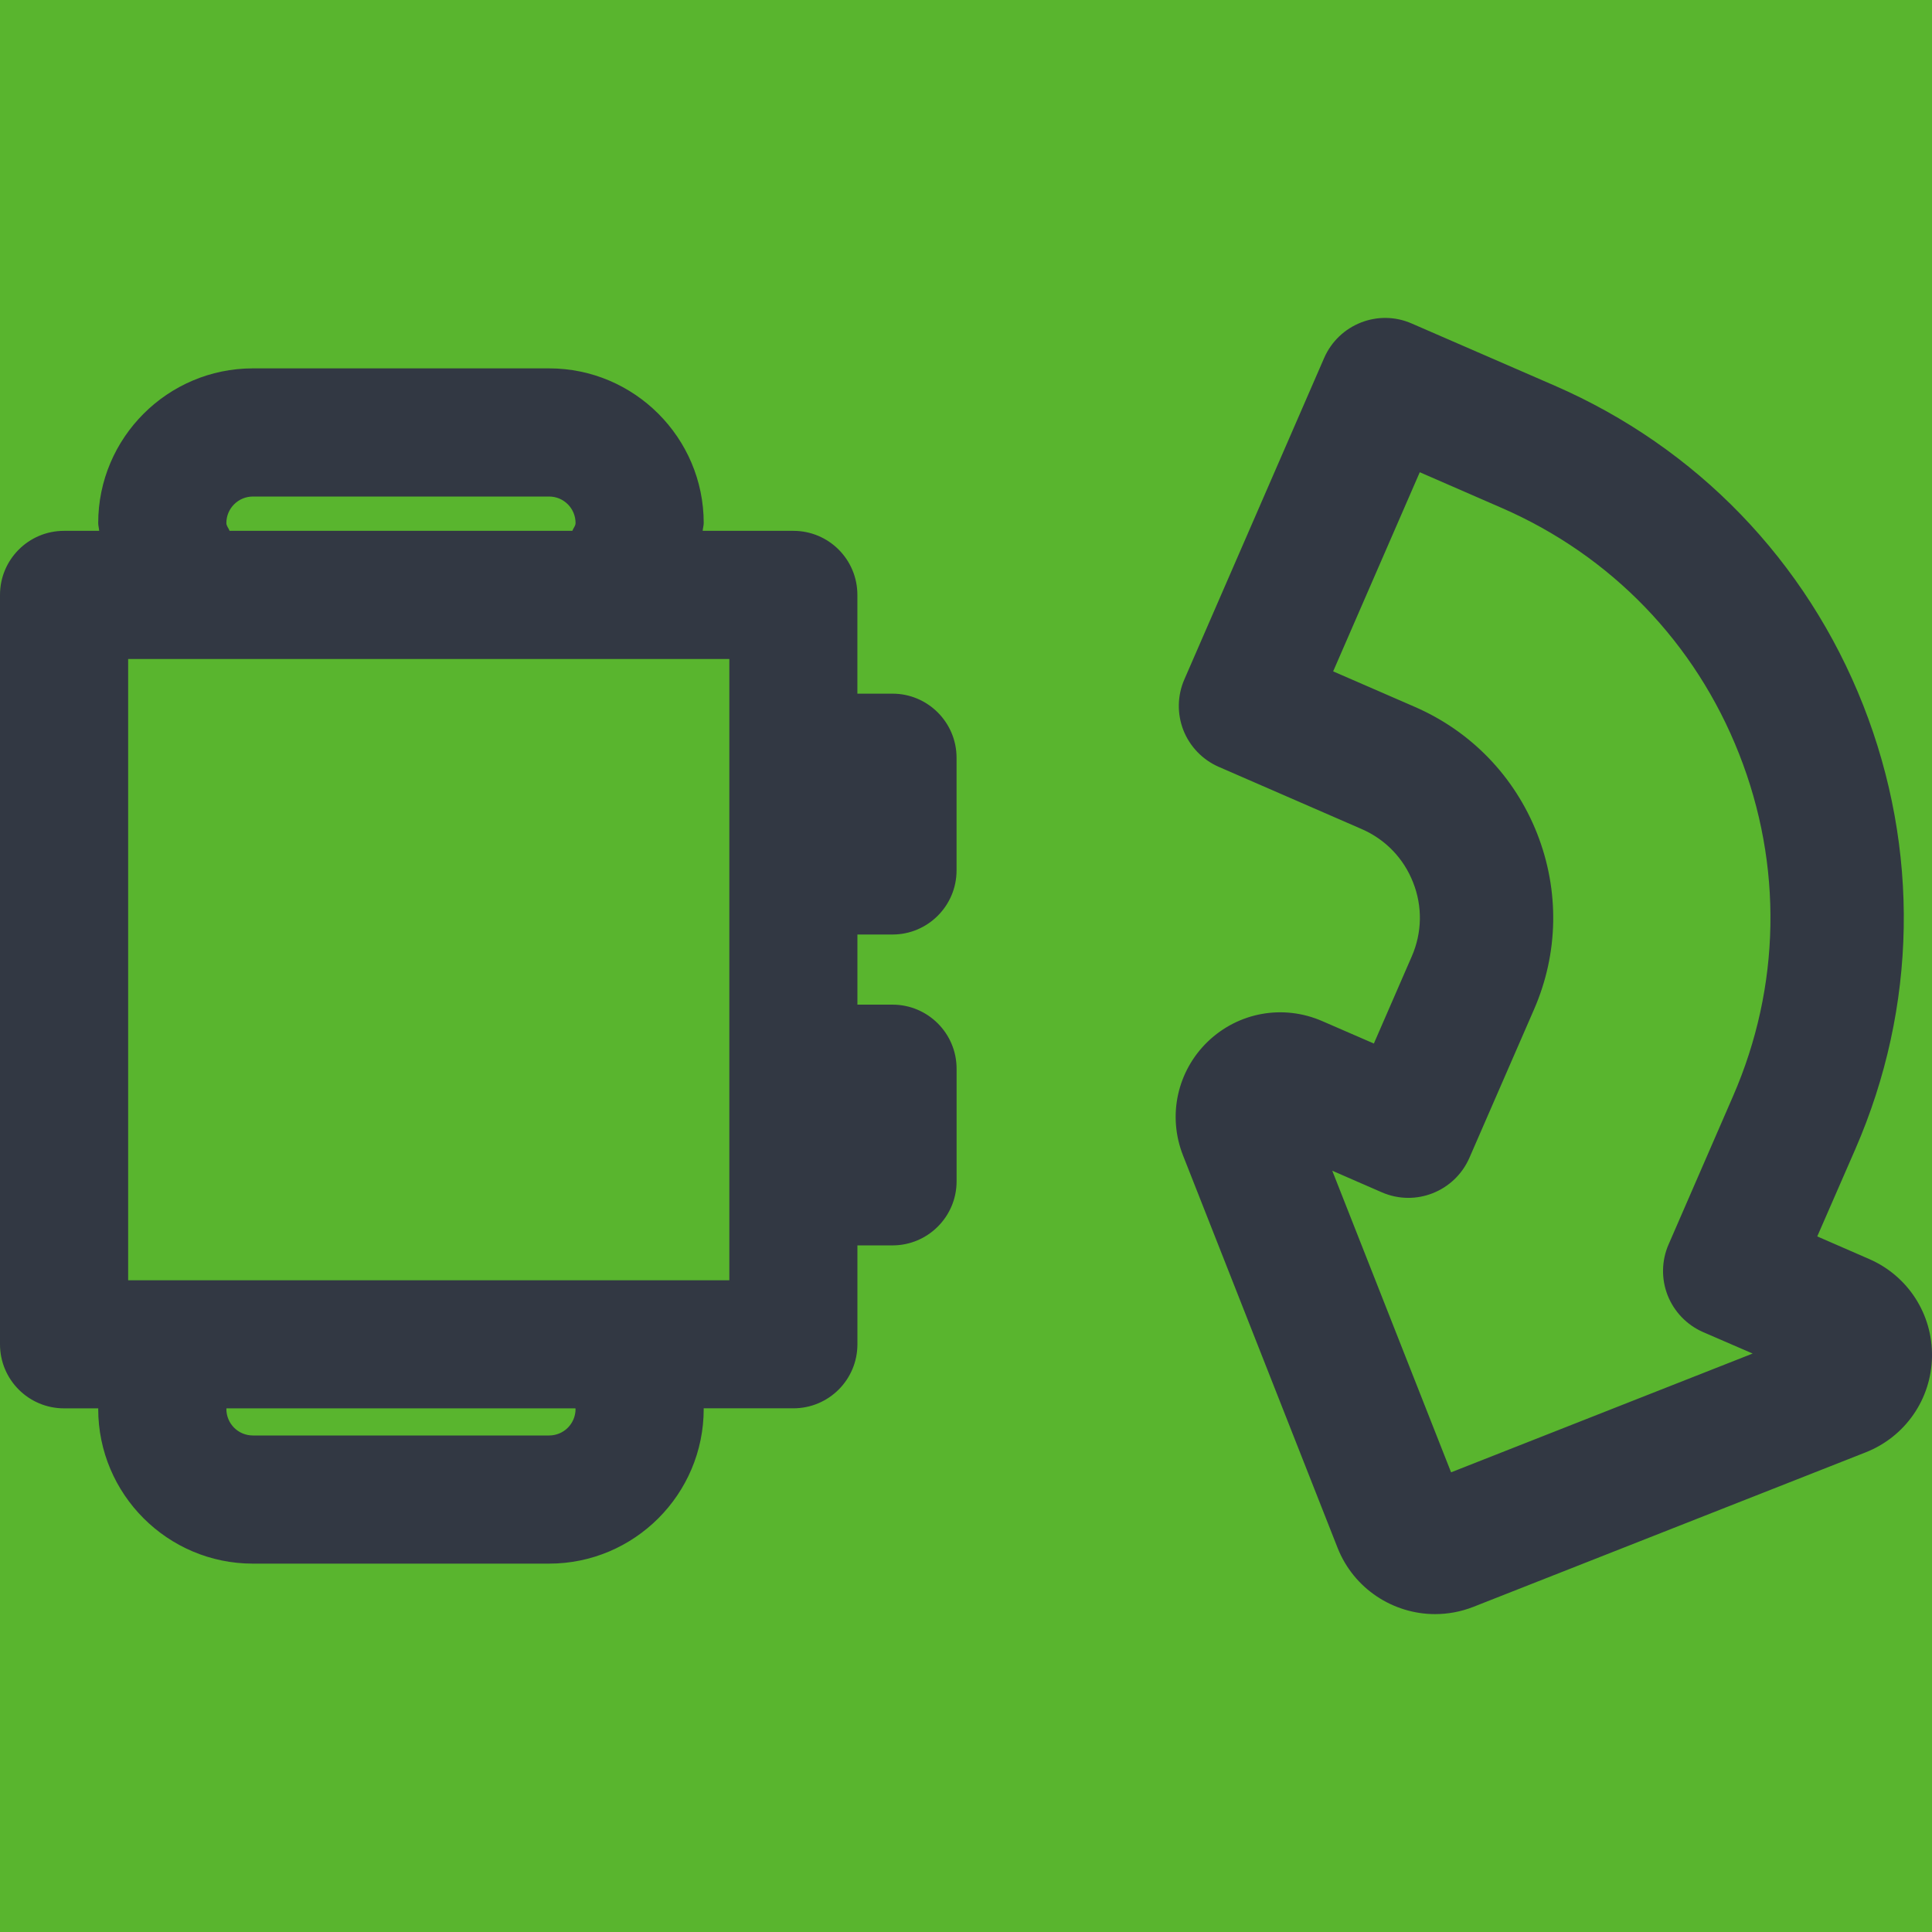
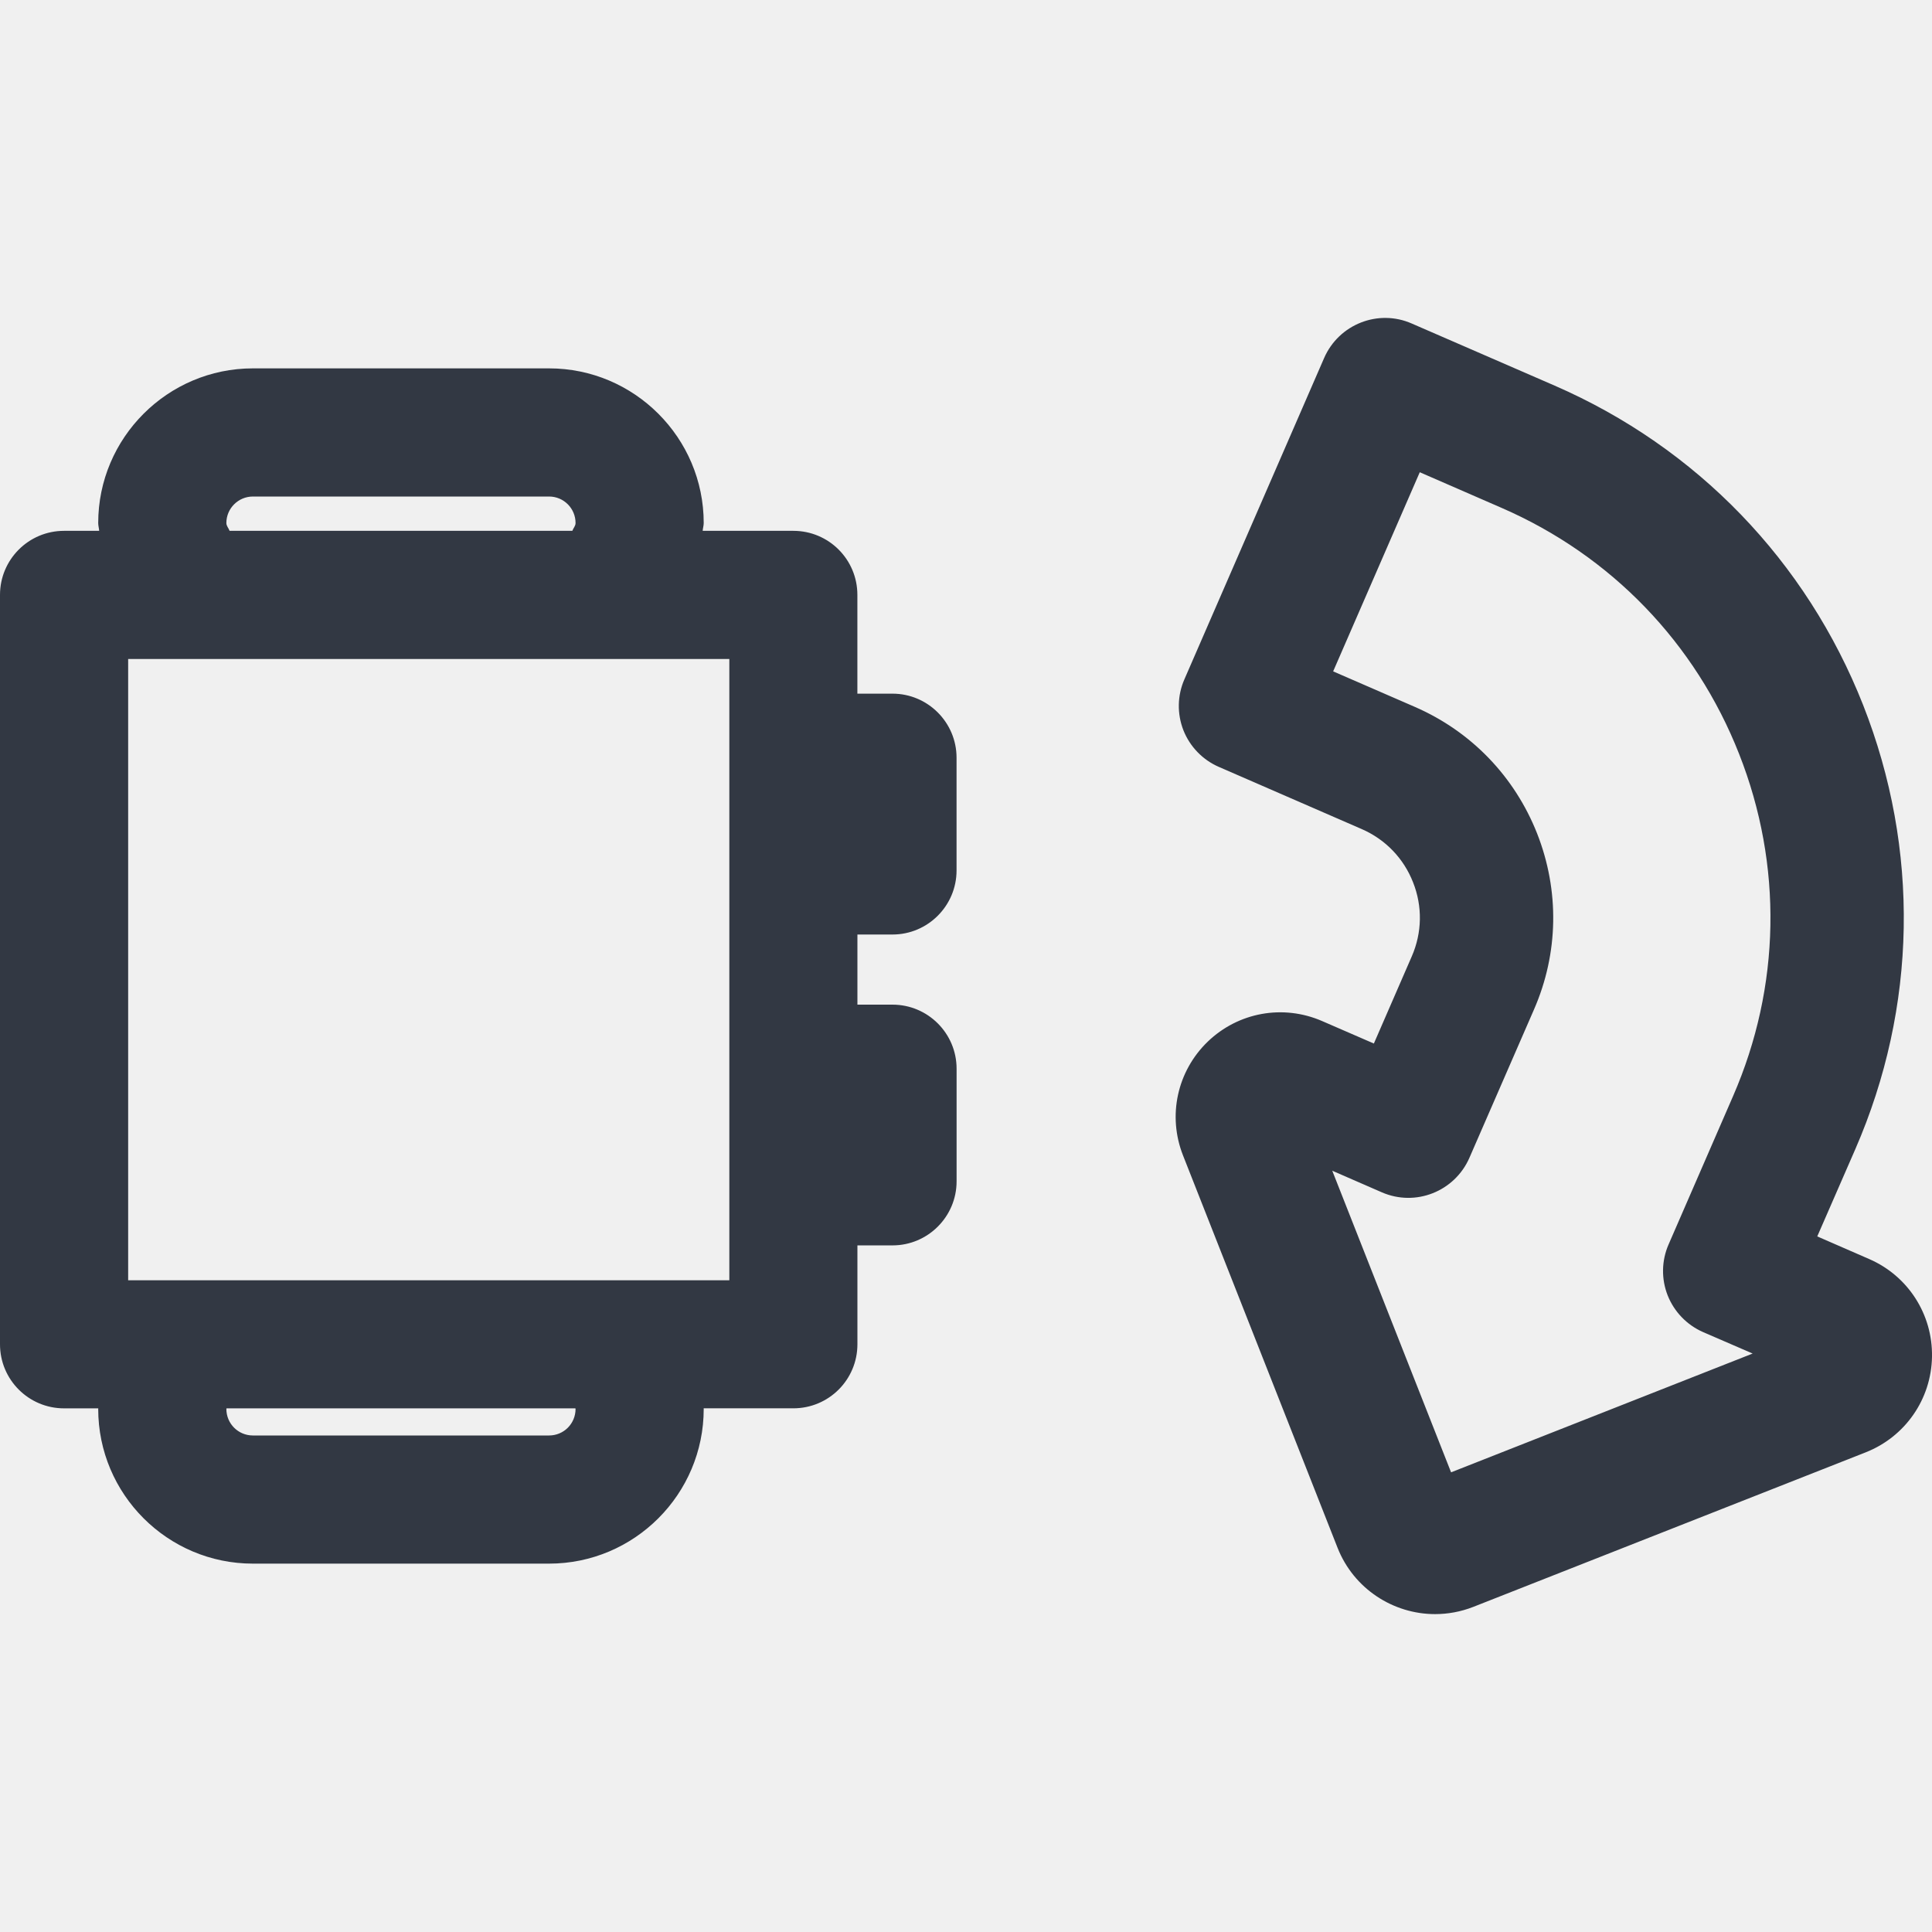
<svg xmlns="http://www.w3.org/2000/svg" width="54" height="54" viewBox="0 0 54 54">
  <g fill="none" fill-rule="evenodd">
-     <path fill="#FFF" d="M0 0H1151V318H0z" transform="translate(-648 -135)" />
-     <path fill="#448A24" d="M635 155.2V128c0-1.657 1.343-3 3-3h74c1.657 0 3 1.343 3 3v26.252c3.45.888 6 4.02 6 7.748v3c0 3.728-2.55 6.86-6 7.748V202c0 1.657-1.343 3-3 3h-74c-1.657 0-3-1.343-3-3v-27.2c3.562-1.82 6-5.525 6-9.8s-2.438-7.98-6-9.8z" transform="translate(-648 -135)" />
-     <path fill="#59B52E" stroke="#59B52E" stroke-width="4" d="M637 151.043c3.687 2.357 6 6.452 6 10.957 0 4.505-2.313 8.6-6 10.957V199c0 .552.448 1 1 1h74c.552 0 1-.448 1-1v-30.802l1.501-.387c2.628-.676 4.499-3.058 4.499-5.811s-1.871-5.135-4.499-5.811l-1.501-.387V125c0-.552-.448-1-1-1h-74c-.552 0-1 .448-1 1v26.043z" transform="translate(-648 -135)" />
    <path fill="#323843" d="M685.237 167.722l3.321 8.43 8.429-3.32-1.386-.6c-.453-.199-.808-.568-.99-1.027-.18-.459-.171-.972.027-1.424l1.802-4.145c1.332-3.06 1.393-6.457.169-9.562-1.222-3.107-3.582-5.55-6.642-6.88l-2.284-.995-2.421 5.566 2.284.993c1.575.686 2.787 1.944 3.417 3.539.628 1.597.599 3.346-.087 4.918l-1.805 4.145c-.412.943-1.507 1.377-2.45.965l-1.384-.603zm2.873 12.393c-1.165 0-2.27-.704-2.724-1.852l-4.32-10.968c-.437-1.107-.165-2.354.69-3.18.855-.823 2.106-1.05 3.198-.576l1.446.628 1.06-2.437c.288-.661.302-1.397.036-2.067-.263-.673-.774-1.202-1.435-1.49l-3.992-1.737c-.452-.196-.81-.565-.992-1.024-.18-.46-.171-.972.027-1.424l3.906-8.982c.412-.943 1.51-1.377 2.45-.963l3.992 1.735c3.97 1.728 7.035 4.9 8.624 8.93 1.586 4.032 1.51 8.44-.22 12.413l-1.063 2.437 1.45.632c1.084.47 1.777 1.542 1.757 2.73-.02 1.188-.747 2.236-1.852 2.673l-10.969 4.32c-.351.137-.711.202-1.069.202zm-36.528-9.331h16.803v-17.365h-16.803v17.365zm12.505 3.596c0-.007-.006-.01-.006-.016h-9.75c0 .007-.004.009-.004.016 0 .411.33.742.742.742h8.278c.41 0 .74-.33.74-.742zm-9.76-24.762c0 .086.063.142.09.219h9.58c.027-.077.09-.133.09-.219 0-.407-.33-.74-.74-.74h-8.277c-.412 0-.743.333-.743.74zm18.619 11.502h-.981v1.96h.98c.988 0 1.792.801 1.792 1.791v3.148c0 .988-.804 1.79-1.791 1.79h-.981v2.764c0 .99-.801 1.79-1.791 1.79h-2.507l.002.017c0 2.385-1.939 4.324-4.322 4.324h-8.278c-2.385 0-4.324-1.94-4.324-4.324l.002-.016h-.956c-.99 0-1.791-.801-1.791-1.791v-20.945c0-.99.801-1.791 1.791-1.791h.981c-.005-.075-.027-.144-.027-.219 0-2.38 1.94-4.322 4.324-4.322h8.278c2.383 0 4.322 1.942 4.322 4.322 0 .075-.024.144-.029.219h2.534c.99 0 1.79.8 1.79 1.79v2.761h.982c.987 0 1.79.804 1.79 1.791v3.15c0 .988-.803 1.791-1.79 1.791z" transform="translate(-648 -135)" />
  </g>
</svg>
